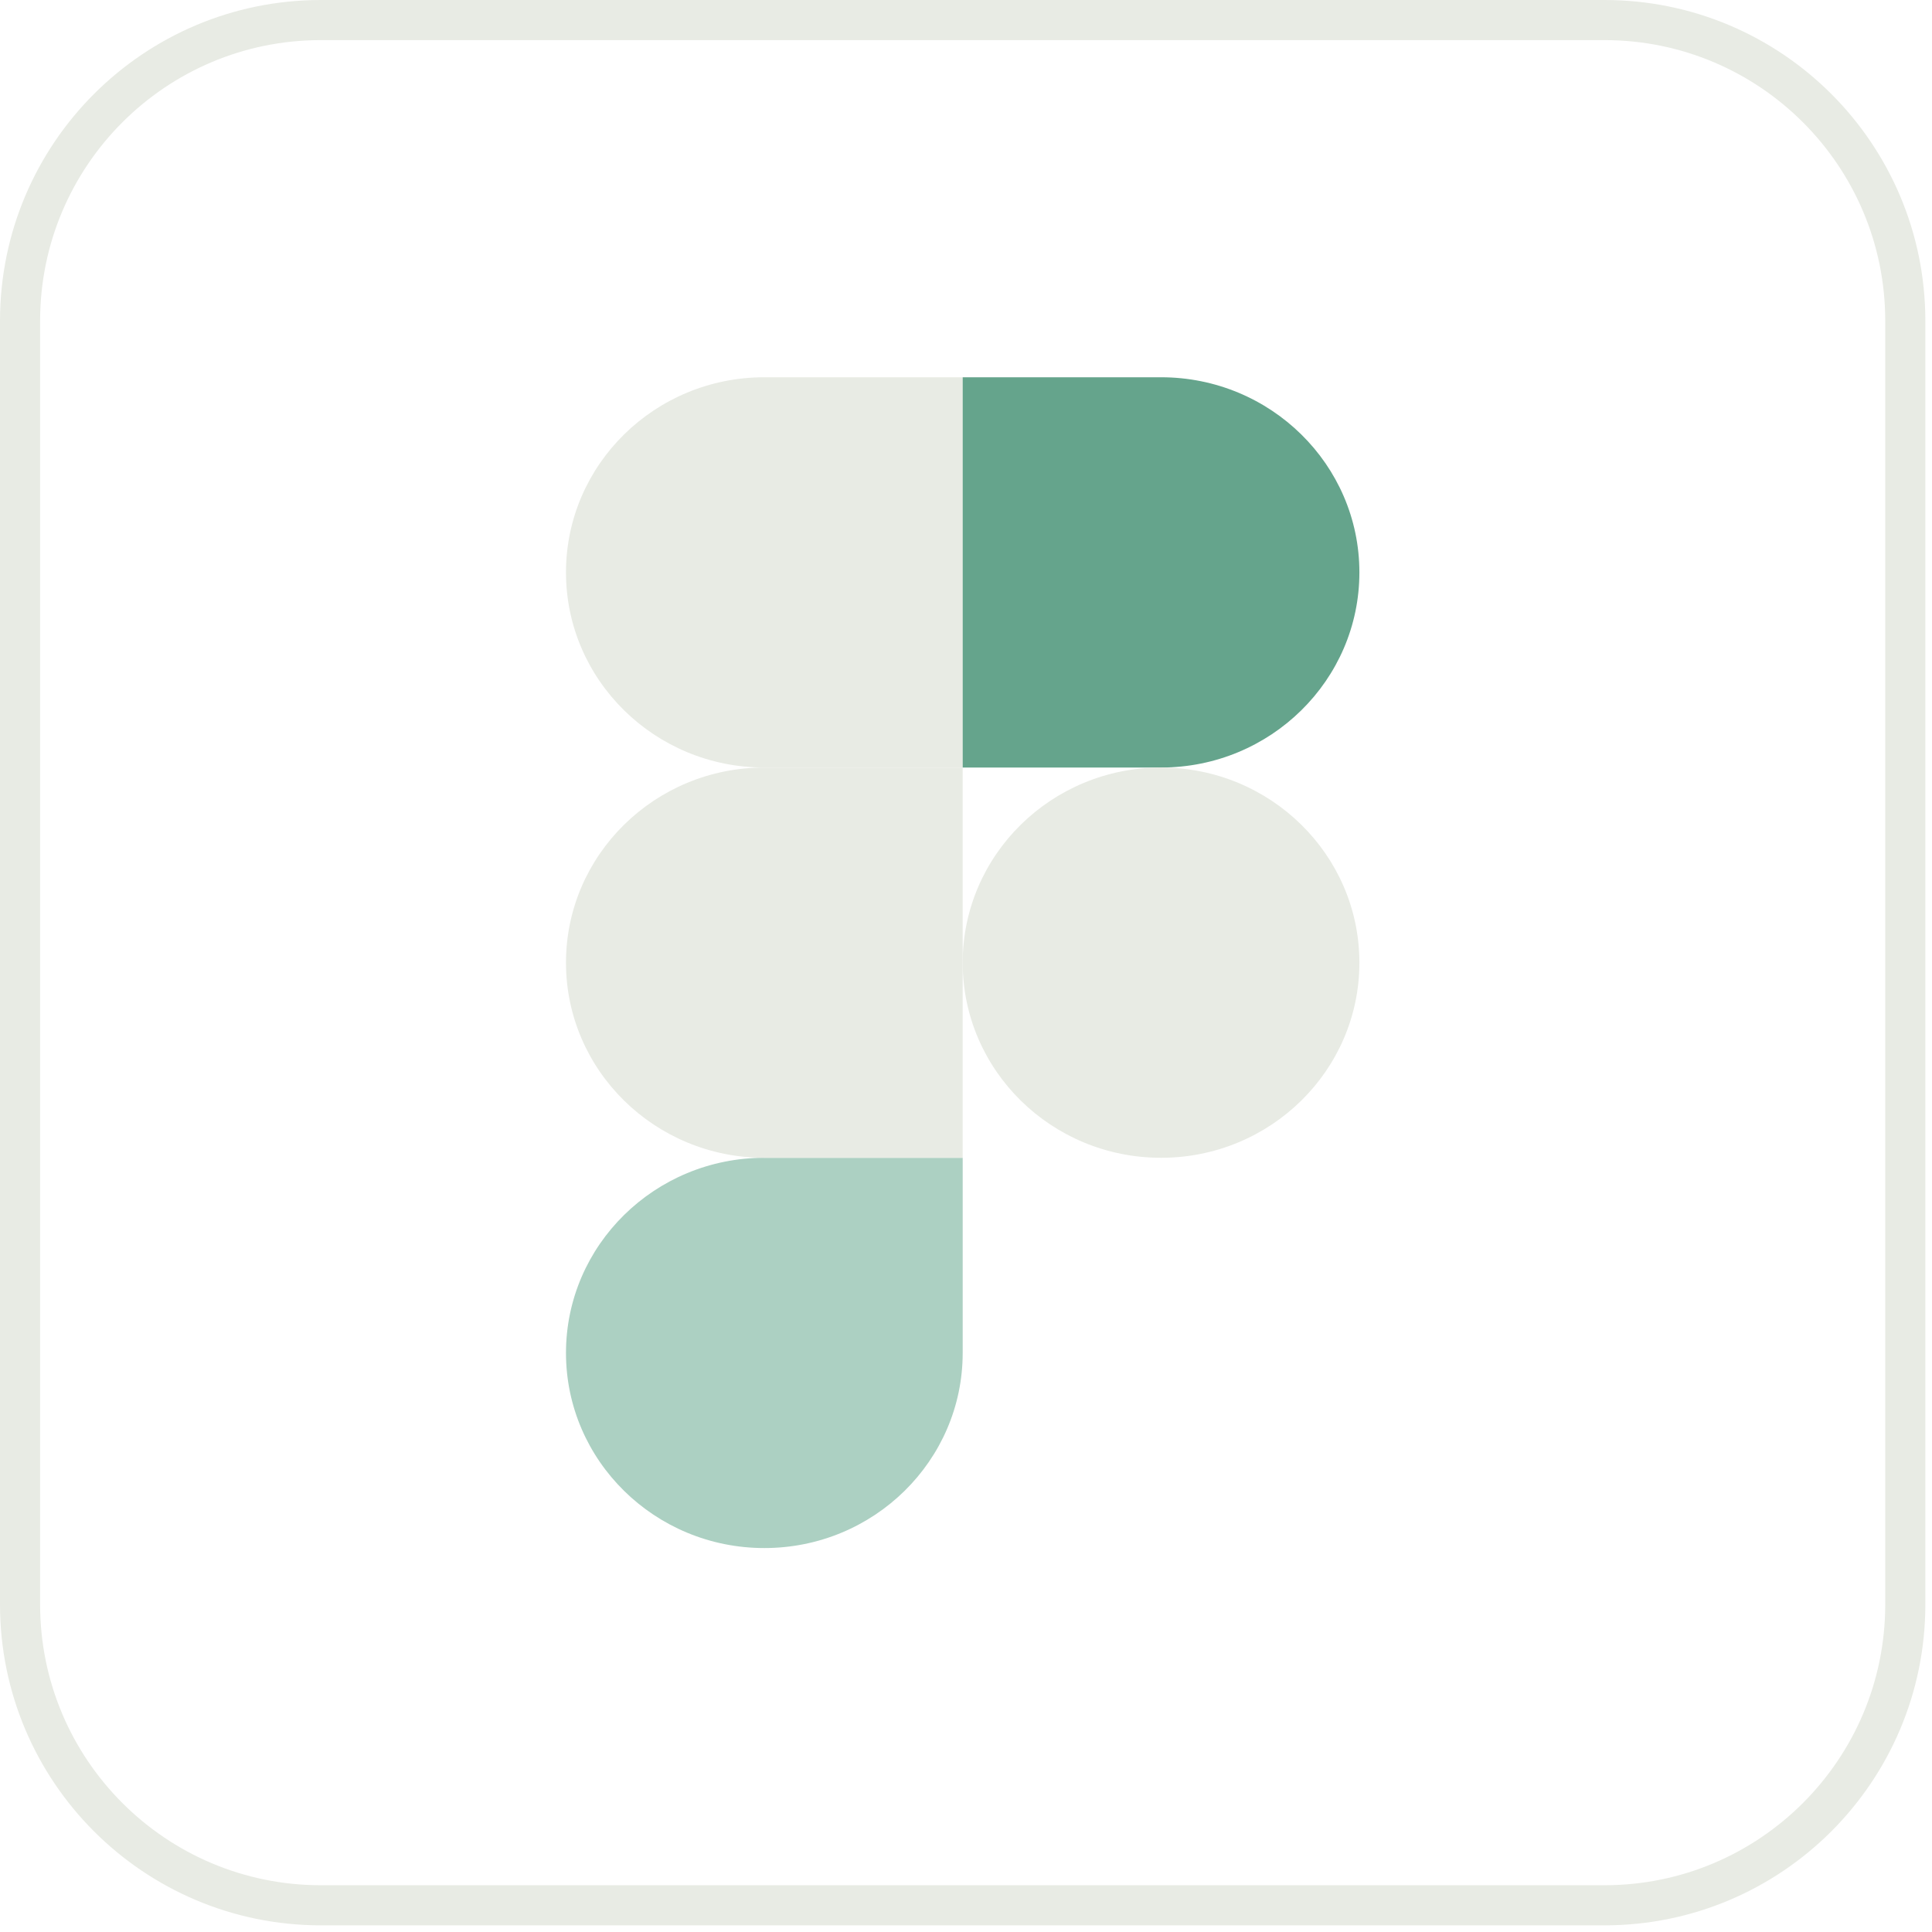
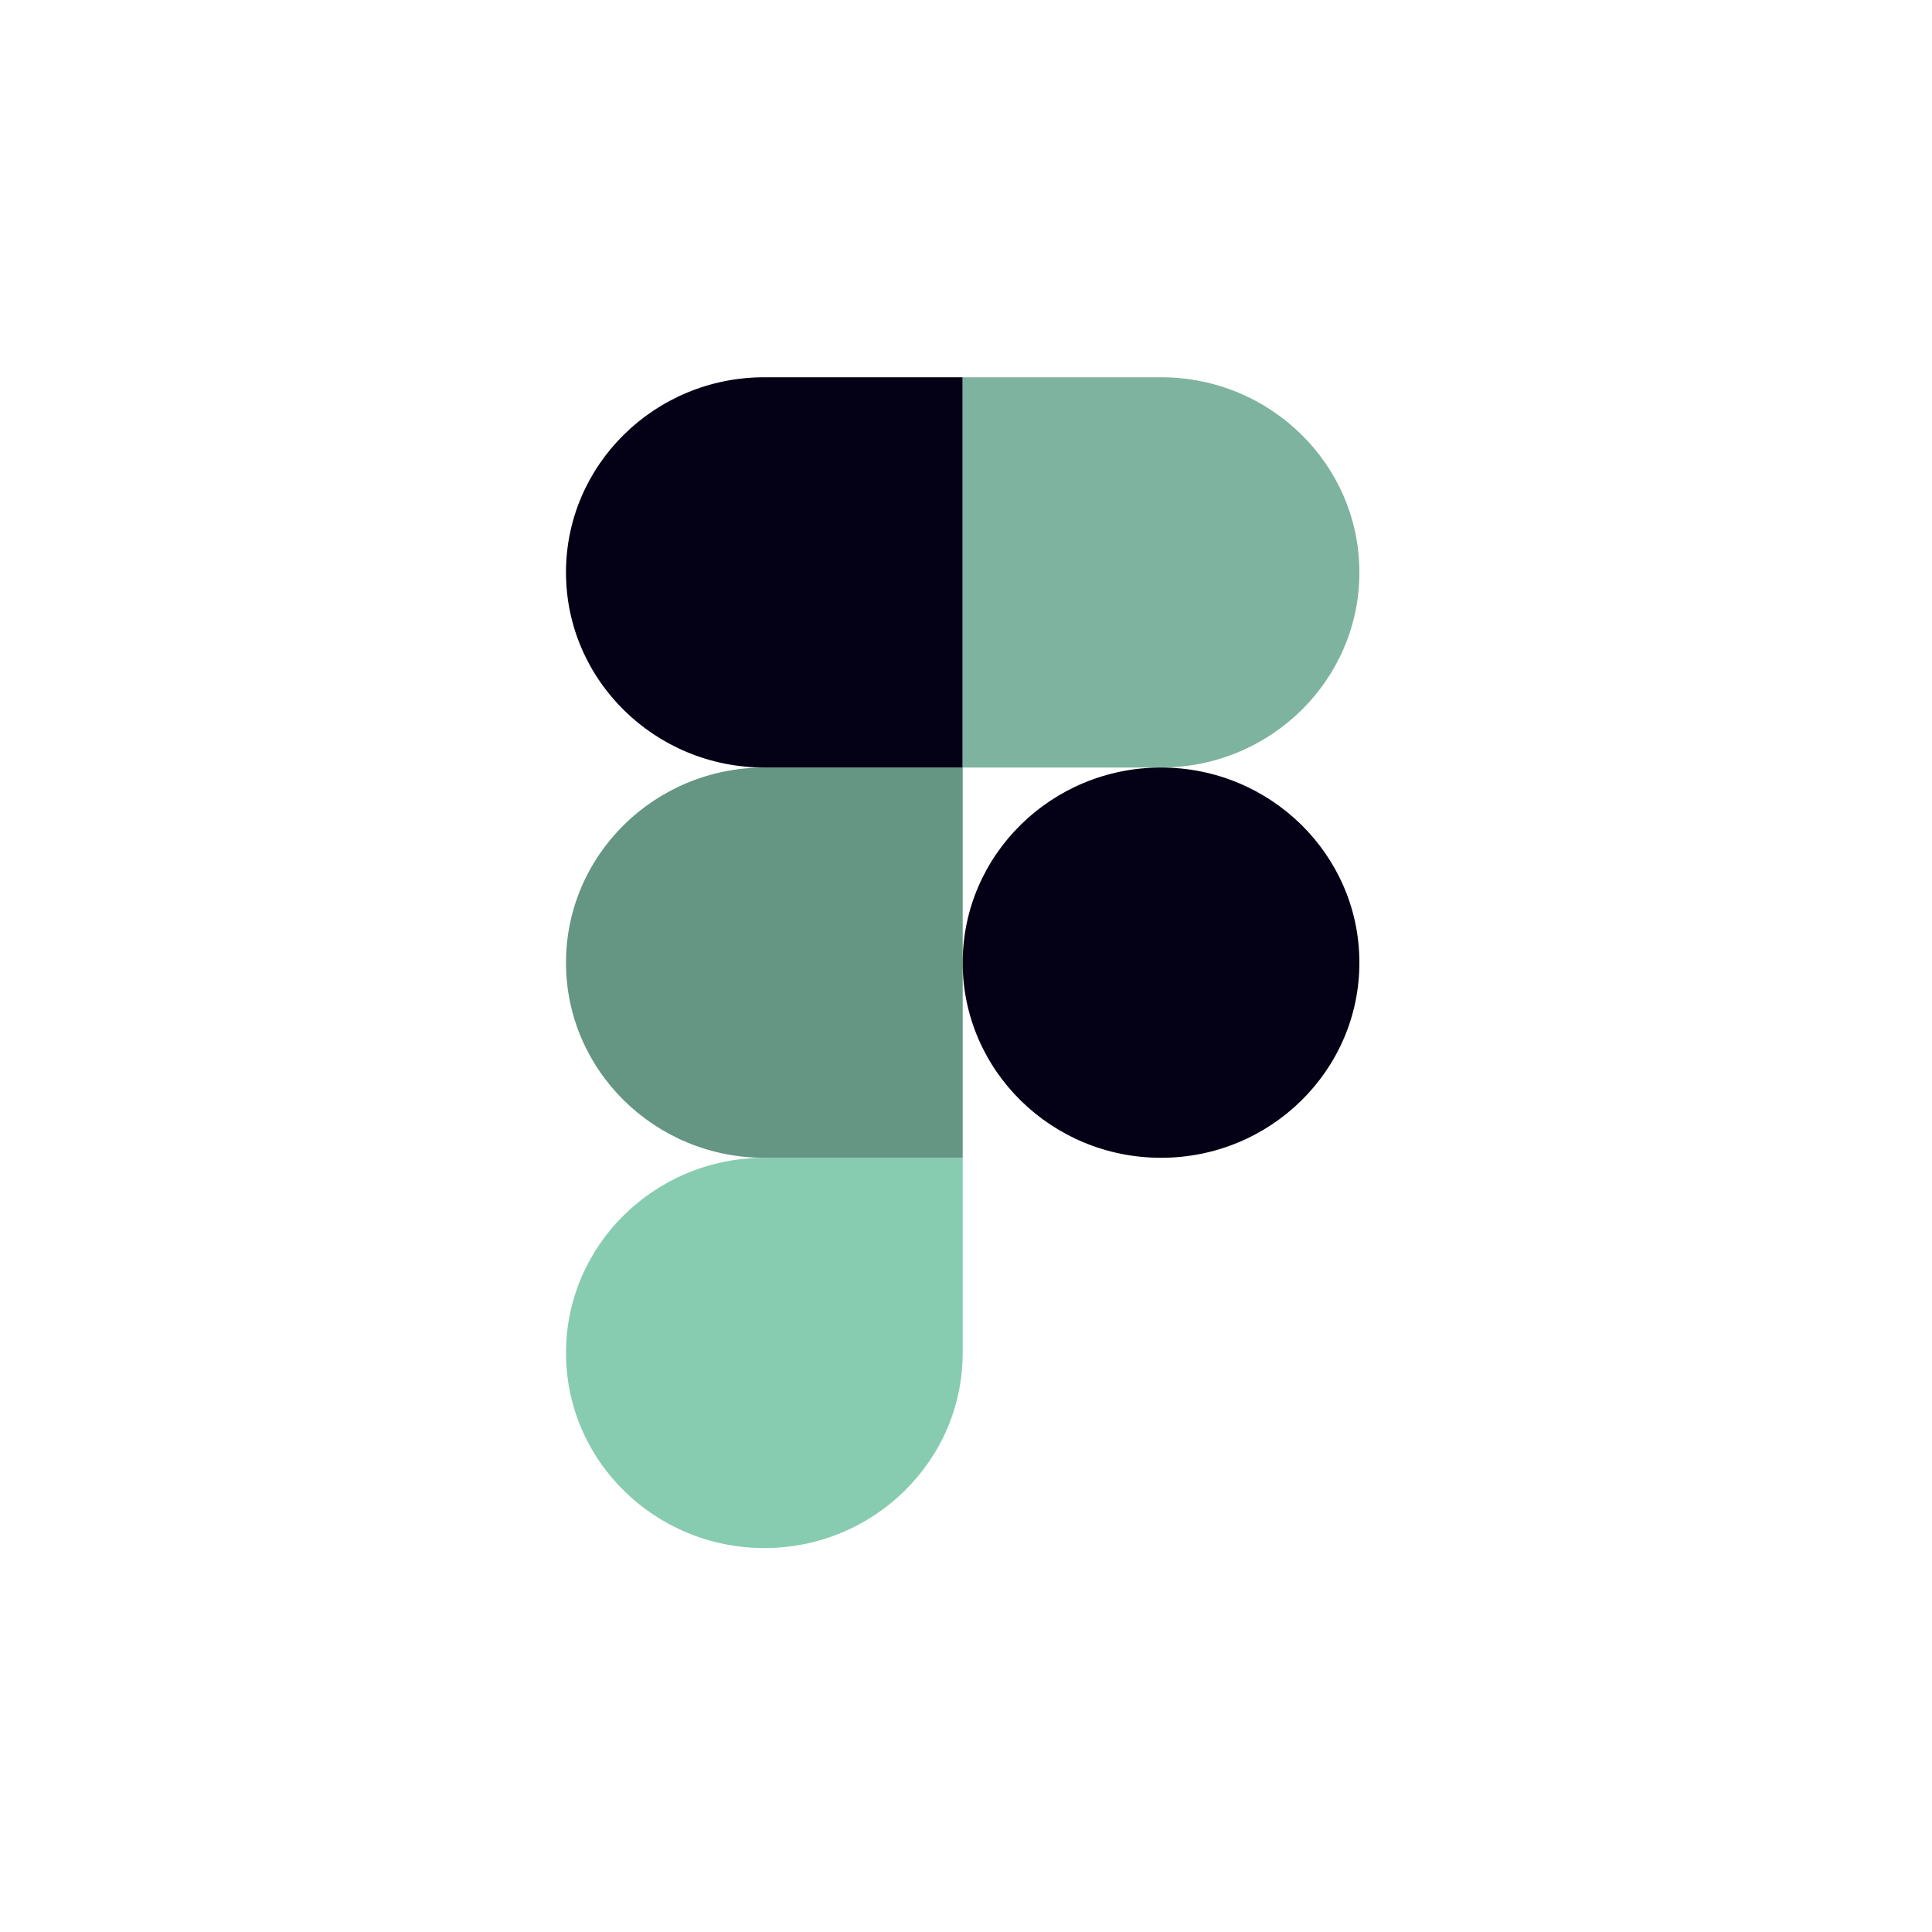
<svg xmlns="http://www.w3.org/2000/svg" width="63" height="63" viewBox="0 0 63 63" fill="none">
-   <path d="M10.464 0.654H52.318C57.736 0.654 62.129 5.046 62.129 10.464V52.318C62.129 57.736 57.736 62.129 52.318 62.129H10.464C5.046 62.129 0.654 57.736 0.654 52.318V10.464C0.654 5.046 5.046 0.654 10.464 0.654Z" stroke="#E8EBE4" stroke-width="1.308" />
-   <path d="M24.924 50.48C28.494 50.48 31.392 47.63 31.392 44.117V37.754H24.924C21.354 37.754 18.456 40.605 18.456 44.117C18.456 47.63 21.354 50.48 24.924 50.48Z" fill="#ACD0C2" />
-   <path d="M18.456 31.391C18.456 27.879 21.354 25.028 24.924 25.028H31.392V37.754H24.924C21.354 37.754 18.456 34.904 18.456 31.391Z" fill="#E8EBE4" />
-   <path d="M18.456 18.665C18.456 15.152 21.354 12.302 24.924 12.302H31.392V25.028H24.924C21.354 25.028 18.456 22.177 18.456 18.665Z" fill="#E8EBE4" />
-   <path d="M31.392 12.302H37.86C41.43 12.302 44.328 15.152 44.328 18.665C44.328 22.177 41.43 25.028 37.86 25.028L31.392 25.028V12.302Z" fill="#65A48C" />
-   <path d="M44.328 31.391C44.328 34.904 41.43 37.754 37.86 37.754C34.289 37.754 31.392 34.904 31.392 31.391C31.392 27.879 34.289 25.028 37.86 25.028C41.43 25.028 44.328 27.879 44.328 31.391Z" fill="#E8EBE4" />
+   <path d="M24.924 50.48C28.494 50.48 31.392 47.63 31.392 44.117V37.754H24.924C21.354 37.754 18.456 40.605 18.456 44.117C18.456 47.63 21.354 50.48 24.924 50.48Z" fill="#87CCB1" />
+   <path d="M18.456 31.391C18.456 27.879 21.354 25.028 24.924 25.028H31.392V37.754H24.924C21.354 37.754 18.456 34.904 18.456 31.391Z" fill="#659683" />
+   <path d="M18.456 18.665C18.456 15.152 21.354 12.302 24.924 12.302H31.392V25.028H24.924C21.354 25.028 18.456 22.177 18.456 18.665Z" fill="#040015" />
+   <path d="M31.392 12.302H37.86C41.43 12.302 44.328 15.152 44.328 18.665C44.328 22.177 41.43 25.028 37.86 25.028H31.392V12.302Z" fill="#7EB39F" />
+   <path d="M44.328 31.391C44.328 34.904 41.43 37.754 37.86 37.754C34.289 37.754 31.392 34.904 31.392 31.391C31.392 27.879 34.289 25.028 37.86 25.028C41.43 25.028 44.328 27.879 44.328 31.391Z" fill="#040015" />
</svg>
